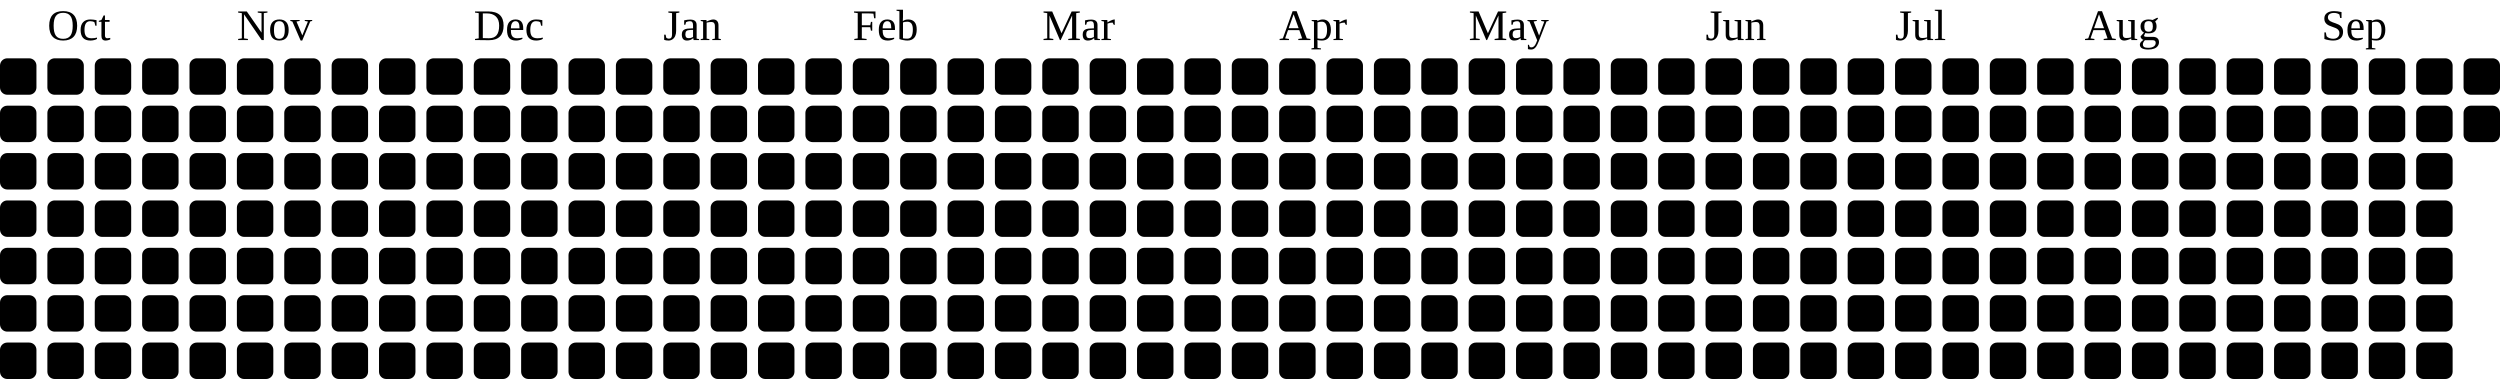
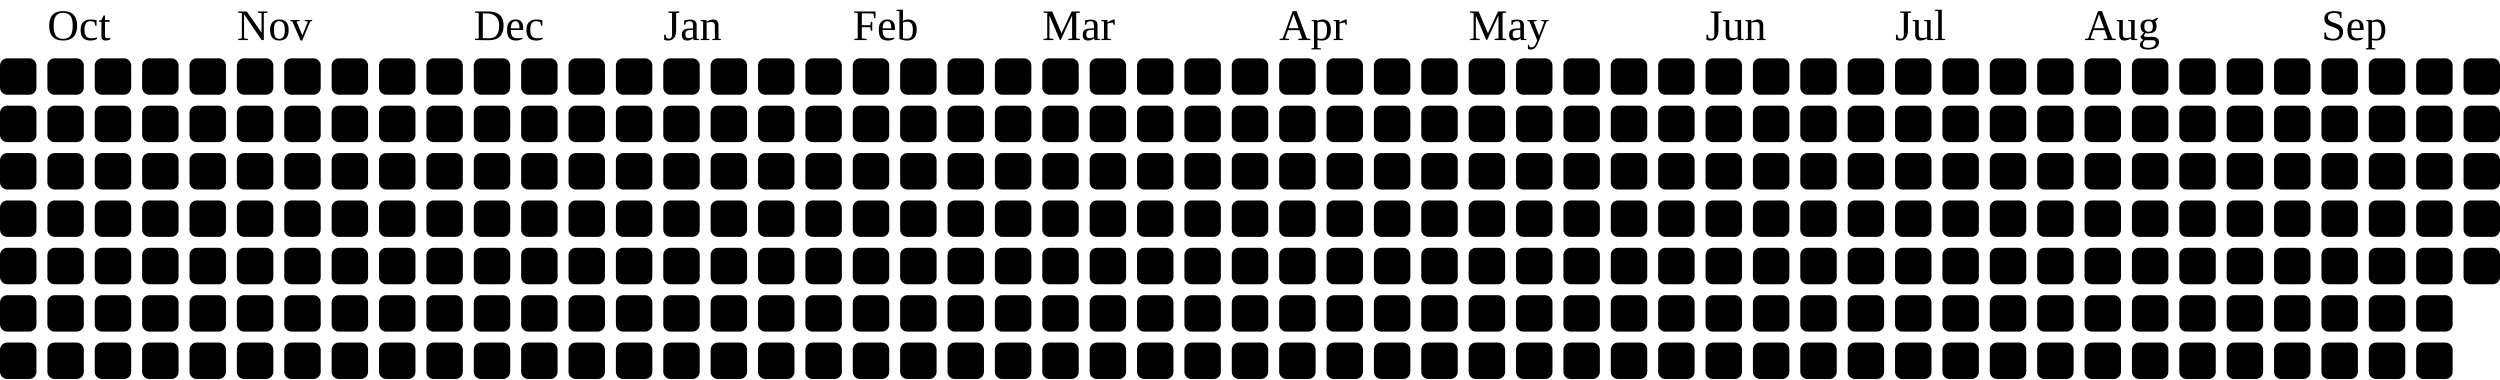
<svg xmlns="http://www.w3.org/2000/svg" role="img" aria-label="AntoninGranados's GitHub contribution graph" viewBox="0 0 686 104" width="686" height="104">
  <text x="13" y="11" class="gh-month-label">Oct</text>
  <text x="65" y="11" class="gh-month-label">Nov</text>
  <text x="130" y="11" class="gh-month-label">Dec</text>
  <text x="182" y="11" class="gh-month-label">Jan</text>
  <text x="234" y="11" class="gh-month-label">Feb</text>
  <text x="286" y="11" class="gh-month-label">Mar</text>
  <text x="351" y="11" class="gh-month-label">Apr</text>
  <text x="403" y="11" class="gh-month-label">May</text>
  <text x="468" y="11" class="gh-month-label">Jun</text>
  <text x="520" y="11" class="gh-month-label">Jul</text>
  <text x="572" y="11" class="gh-month-label">Aug</text>
  <text x="637" y="11" class="gh-month-label">Sep</text>
  <rect x="0" y="16" width="10" height="10" rx="2" ry="2" data-level="2" data-date="2025-09-28" />
  <rect x="13" y="16" width="10" height="10" rx="2" ry="2" data-level="2" data-date="2025-10-05" />
  <rect x="26" y="16" width="10" height="10" rx="2" ry="2" data-level="0" data-date="2025-10-12" />
  <rect x="39" y="16" width="10" height="10" rx="2" ry="2" data-level="0" data-date="2025-10-19" />
  <rect x="52" y="16" width="10" height="10" rx="2" ry="2" data-level="1" data-date="2025-10-26" />
  <rect x="65" y="16" width="10" height="10" rx="2" ry="2" data-level="0" data-date="2025-11-02" />
  <rect x="78" y="16" width="10" height="10" rx="2" ry="2" data-level="0" data-date="2025-11-09" />
  <rect x="91" y="16" width="10" height="10" rx="2" ry="2" data-level="2" data-date="2025-11-16" />
  <rect x="104" y="16" width="10" height="10" rx="2" ry="2" data-level="0" data-date="2025-11-23" />
  <rect x="117" y="16" width="10" height="10" rx="2" ry="2" data-level="0" data-date="2025-11-30" />
  <rect x="130" y="16" width="10" height="10" rx="2" ry="2" data-level="1" data-date="2025-12-07" />
  <rect x="143" y="16" width="10" height="10" rx="2" ry="2" data-level="0" data-date="2025-12-14" />
  <rect x="156" y="16" width="10" height="10" rx="2" ry="2" data-level="0" data-date="2025-12-21" />
  <rect x="169" y="16" width="10" height="10" rx="2" ry="2" data-level="0" data-date="2025-12-28" />
  <rect x="182" y="16" width="10" height="10" rx="2" ry="2" data-level="0" data-date="2026-01-04" />
  <rect x="195" y="16" width="10" height="10" rx="2" ry="2" data-level="1" data-date="2026-01-11" />
  <rect x="208" y="16" width="10" height="10" rx="2" ry="2" data-level="1" data-date="2026-01-18" />
  <rect x="221" y="16" width="10" height="10" rx="2" ry="2" data-level="3" data-date="2026-01-25" />
  <rect x="234" y="16" width="10" height="10" rx="2" ry="2" data-level="1" data-date="2026-02-01" />
  <rect x="247" y="16" width="10" height="10" rx="2" ry="2" data-level="2" data-date="2026-02-08" />
  <rect x="260" y="16" width="10" height="10" rx="2" ry="2" data-level="2" data-date="2026-02-15" />
  <rect x="273" y="16" width="10" height="10" rx="2" ry="2" data-level="1" data-date="2026-02-22" />
  <rect x="286" y="16" width="10" height="10" rx="2" ry="2" data-level="1" data-date="2026-03-01" />
  <rect x="299" y="16" width="10" height="10" rx="2" ry="2" data-level="0" data-date="2026-03-08" />
  <rect x="312" y="16" width="10" height="10" rx="2" ry="2" data-level="0" data-date="2026-03-15" />
  <rect x="325" y="16" width="10" height="10" rx="2" ry="2" data-level="0" data-date="2026-03-22" />
  <rect x="338" y="16" width="10" height="10" rx="2" ry="2" data-level="2" data-date="2026-03-29" />
  <rect x="351" y="16" width="10" height="10" rx="2" ry="2" data-level="0" data-date="2026-04-05" />
  <rect x="364" y="16" width="10" height="10" rx="2" ry="2" data-level="0" data-date="2026-04-12" />
  <rect x="377" y="16" width="10" height="10" rx="2" ry="2" data-level="0" data-date="2026-04-19" />
  <rect x="390" y="16" width="10" height="10" rx="2" ry="2" data-level="0" data-date="2026-04-26" />
  <rect x="403" y="16" width="10" height="10" rx="2" ry="2" data-level="0" data-date="2026-05-03" />
  <rect x="416" y="16" width="10" height="10" rx="2" ry="2" data-level="0" data-date="2026-05-10" />
  <rect x="429" y="16" width="10" height="10" rx="2" ry="2" data-level="0" data-date="2026-05-17" />
  <rect x="442" y="16" width="10" height="10" rx="2" ry="2" data-level="0" data-date="2026-05-24" />
  <rect x="455" y="16" width="10" height="10" rx="2" ry="2" data-level="0" data-date="2026-05-31" />
  <rect x="468" y="16" width="10" height="10" rx="2" ry="2" data-level="0" data-date="2026-06-07" />
  <rect x="481" y="16" width="10" height="10" rx="2" ry="2" data-level="0" data-date="2026-06-14" />
  <rect x="494" y="16" width="10" height="10" rx="2" ry="2" data-level="1" data-date="2026-06-21" />
  <rect x="507" y="16" width="10" height="10" rx="2" ry="2" data-level="1" data-date="2026-06-28" />
  <rect x="520" y="16" width="10" height="10" rx="2" ry="2" data-level="3" data-date="2026-07-05" />
  <rect x="533" y="16" width="10" height="10" rx="2" ry="2" data-level="1" data-date="2026-07-12" />
  <rect x="546" y="16" width="10" height="10" rx="2" ry="2" data-level="0" data-date="2026-07-19" />
  <rect x="559" y="16" width="10" height="10" rx="2" ry="2" data-level="0" data-date="2026-07-26" />
  <rect x="572" y="16" width="10" height="10" rx="2" ry="2" data-level="1" data-date="2026-08-02" />
  <rect x="585" y="16" width="10" height="10" rx="2" ry="2" data-level="1" data-date="2026-08-09" />
  <rect x="598" y="16" width="10" height="10" rx="2" ry="2" data-level="0" data-date="2026-08-16" />
  <rect x="611" y="16" width="10" height="10" rx="2" ry="2" data-level="0" data-date="2026-08-23" />
  <rect x="624" y="16" width="10" height="10" rx="2" ry="2" data-level="0" data-date="2026-08-30" />
  <rect x="637" y="16" width="10" height="10" rx="2" ry="2" data-level="0" data-date="2026-09-06" />
  <rect x="650" y="16" width="10" height="10" rx="2" ry="2" data-level="0" data-date="2026-09-13" />
  <rect x="663" y="16" width="10" height="10" rx="2" ry="2" data-level="0" data-date="2026-09-20" />
  <rect x="676" y="16" width="10" height="10" rx="2" ry="2" data-level="2" data-date="2026-09-27" />
  <rect x="0" y="29" width="10" height="10" rx="2" ry="2" data-level="2" data-date="2025-09-29" />
  <rect x="13" y="29" width="10" height="10" rx="2" ry="2" data-level="0" data-date="2025-10-06" />
  <rect x="26" y="29" width="10" height="10" rx="2" ry="2" data-level="0" data-date="2025-10-13" />
  <rect x="39" y="29" width="10" height="10" rx="2" ry="2" data-level="0" data-date="2025-10-20" />
  <rect x="52" y="29" width="10" height="10" rx="2" ry="2" data-level="0" data-date="2025-10-27" />
  <rect x="65" y="29" width="10" height="10" rx="2" ry="2" data-level="1" data-date="2025-11-03" />
  <rect x="78" y="29" width="10" height="10" rx="2" ry="2" data-level="0" data-date="2025-11-10" />
  <rect x="91" y="29" width="10" height="10" rx="2" ry="2" data-level="1" data-date="2025-11-17" />
  <rect x="104" y="29" width="10" height="10" rx="2" ry="2" data-level="1" data-date="2025-11-24" />
  <rect x="117" y="29" width="10" height="10" rx="2" ry="2" data-level="0" data-date="2025-12-01" />
  <rect x="130" y="29" width="10" height="10" rx="2" ry="2" data-level="1" data-date="2025-12-08" />
  <rect x="143" y="29" width="10" height="10" rx="2" ry="2" data-level="2" data-date="2025-12-15" />
  <rect x="156" y="29" width="10" height="10" rx="2" ry="2" data-level="0" data-date="2025-12-22" />
  <rect x="169" y="29" width="10" height="10" rx="2" ry="2" data-level="0" data-date="2025-12-29" />
  <rect x="182" y="29" width="10" height="10" rx="2" ry="2" data-level="0" data-date="2026-01-05" />
  <rect x="195" y="29" width="10" height="10" rx="2" ry="2" data-level="1" data-date="2026-01-12" />
  <rect x="208" y="29" width="10" height="10" rx="2" ry="2" data-level="0" data-date="2026-01-19" />
  <rect x="221" y="29" width="10" height="10" rx="2" ry="2" data-level="2" data-date="2026-01-26" />
  <rect x="234" y="29" width="10" height="10" rx="2" ry="2" data-level="0" data-date="2026-02-02" />
  <rect x="247" y="29" width="10" height="10" rx="2" ry="2" data-level="1" data-date="2026-02-09" />
  <rect x="260" y="29" width="10" height="10" rx="2" ry="2" data-level="2" data-date="2026-02-16" />
  <rect x="273" y="29" width="10" height="10" rx="2" ry="2" data-level="0" data-date="2026-02-23" />
  <rect x="286" y="29" width="10" height="10" rx="2" ry="2" data-level="1" data-date="2026-03-02" />
  <rect x="299" y="29" width="10" height="10" rx="2" ry="2" data-level="1" data-date="2026-03-09" />
  <rect x="312" y="29" width="10" height="10" rx="2" ry="2" data-level="0" data-date="2026-03-16" />
  <rect x="325" y="29" width="10" height="10" rx="2" ry="2" data-level="0" data-date="2026-03-23" />
  <rect x="338" y="29" width="10" height="10" rx="2" ry="2" data-level="1" data-date="2026-03-30" />
  <rect x="351" y="29" width="10" height="10" rx="2" ry="2" data-level="0" data-date="2026-04-06" />
  <rect x="364" y="29" width="10" height="10" rx="2" ry="2" data-level="0" data-date="2026-04-13" />
  <rect x="377" y="29" width="10" height="10" rx="2" ry="2" data-level="0" data-date="2026-04-20" />
  <rect x="390" y="29" width="10" height="10" rx="2" ry="2" data-level="0" data-date="2026-04-27" />
  <rect x="403" y="29" width="10" height="10" rx="2" ry="2" data-level="1" data-date="2026-05-04" />
  <rect x="416" y="29" width="10" height="10" rx="2" ry="2" data-level="1" data-date="2026-05-11" />
  <rect x="429" y="29" width="10" height="10" rx="2" ry="2" data-level="0" data-date="2026-05-18" />
  <rect x="442" y="29" width="10" height="10" rx="2" ry="2" data-level="0" data-date="2026-05-25" />
  <rect x="455" y="29" width="10" height="10" rx="2" ry="2" data-level="0" data-date="2026-06-01" />
  <rect x="468" y="29" width="10" height="10" rx="2" ry="2" data-level="4" data-date="2026-06-08" />
  <rect x="481" y="29" width="10" height="10" rx="2" ry="2" data-level="0" data-date="2026-06-15" />
  <rect x="494" y="29" width="10" height="10" rx="2" ry="2" data-level="1" data-date="2026-06-22" />
  <rect x="507" y="29" width="10" height="10" rx="2" ry="2" data-level="1" data-date="2026-06-29" />
  <rect x="520" y="29" width="10" height="10" rx="2" ry="2" data-level="2" data-date="2026-07-06" />
  <rect x="533" y="29" width="10" height="10" rx="2" ry="2" data-level="0" data-date="2026-07-13" />
  <rect x="546" y="29" width="10" height="10" rx="2" ry="2" data-level="1" data-date="2026-07-20" />
  <rect x="559" y="29" width="10" height="10" rx="2" ry="2" data-level="0" data-date="2026-07-27" />
  <rect x="572" y="29" width="10" height="10" rx="2" ry="2" data-level="1" data-date="2026-08-03" />
  <rect x="585" y="29" width="10" height="10" rx="2" ry="2" data-level="1" data-date="2026-08-10" />
  <rect x="598" y="29" width="10" height="10" rx="2" ry="2" data-level="0" data-date="2026-08-17" />
  <rect x="611" y="29" width="10" height="10" rx="2" ry="2" data-level="1" data-date="2026-08-24" />
  <rect x="624" y="29" width="10" height="10" rx="2" ry="2" data-level="0" data-date="2026-08-31" />
  <rect x="637" y="29" width="10" height="10" rx="2" ry="2" data-level="0" data-date="2026-09-07" />
  <rect x="650" y="29" width="10" height="10" rx="2" ry="2" data-level="0" data-date="2026-09-14" />
  <rect x="663" y="29" width="10" height="10" rx="2" ry="2" data-level="0" data-date="2026-09-21" />
-   <rect x="676" y="29" width="10" height="10" rx="2" ry="2" data-level="1" data-date="2026-09-28" />
+   <rect x="676" y="29" width="10" height="10" rx="2" ry="2" data-level="2" data-date="2026-09-28" />
  <rect x="0" y="42" width="10" height="10" rx="2" ry="2" data-level="0" data-date="2025-09-30" />
  <rect x="13" y="42" width="10" height="10" rx="2" ry="2" data-level="1" data-date="2025-10-07" />
  <rect x="26" y="42" width="10" height="10" rx="2" ry="2" data-level="0" data-date="2025-10-14" />
  <rect x="39" y="42" width="10" height="10" rx="2" ry="2" data-level="1" data-date="2025-10-21" />
  <rect x="52" y="42" width="10" height="10" rx="2" ry="2" data-level="0" data-date="2025-10-28" />
  <rect x="65" y="42" width="10" height="10" rx="2" ry="2" data-level="0" data-date="2025-11-04" />
  <rect x="78" y="42" width="10" height="10" rx="2" ry="2" data-level="0" data-date="2025-11-11" />
  <rect x="91" y="42" width="10" height="10" rx="2" ry="2" data-level="0" data-date="2025-11-18" />
  <rect x="104" y="42" width="10" height="10" rx="2" ry="2" data-level="4" data-date="2025-11-25" />
  <rect x="117" y="42" width="10" height="10" rx="2" ry="2" data-level="1" data-date="2025-12-02" />
  <rect x="130" y="42" width="10" height="10" rx="2" ry="2" data-level="1" data-date="2025-12-09" />
  <rect x="143" y="42" width="10" height="10" rx="2" ry="2" data-level="4" data-date="2025-12-16" />
  <rect x="156" y="42" width="10" height="10" rx="2" ry="2" data-level="0" data-date="2025-12-23" />
  <rect x="169" y="42" width="10" height="10" rx="2" ry="2" data-level="0" data-date="2025-12-30" />
  <rect x="182" y="42" width="10" height="10" rx="2" ry="2" data-level="0" data-date="2026-01-06" />
  <rect x="195" y="42" width="10" height="10" rx="2" ry="2" data-level="0" data-date="2026-01-13" />
  <rect x="208" y="42" width="10" height="10" rx="2" ry="2" data-level="2" data-date="2026-01-20" />
  <rect x="221" y="42" width="10" height="10" rx="2" ry="2" data-level="1" data-date="2026-01-27" />
  <rect x="234" y="42" width="10" height="10" rx="2" ry="2" data-level="1" data-date="2026-02-03" />
  <rect x="247" y="42" width="10" height="10" rx="2" ry="2" data-level="1" data-date="2026-02-10" />
  <rect x="260" y="42" width="10" height="10" rx="2" ry="2" data-level="1" data-date="2026-02-17" />
  <rect x="273" y="42" width="10" height="10" rx="2" ry="2" data-level="0" data-date="2026-02-24" />
  <rect x="286" y="42" width="10" height="10" rx="2" ry="2" data-level="0" data-date="2026-03-03" />
  <rect x="299" y="42" width="10" height="10" rx="2" ry="2" data-level="1" data-date="2026-03-10" />
  <rect x="312" y="42" width="10" height="10" rx="2" ry="2" data-level="0" data-date="2026-03-17" />
  <rect x="325" y="42" width="10" height="10" rx="2" ry="2" data-level="0" data-date="2026-03-24" />
  <rect x="338" y="42" width="10" height="10" rx="2" ry="2" data-level="2" data-date="2026-03-31" />
  <rect x="351" y="42" width="10" height="10" rx="2" ry="2" data-level="0" data-date="2026-04-07" />
  <rect x="364" y="42" width="10" height="10" rx="2" ry="2" data-level="0" data-date="2026-04-14" />
  <rect x="377" y="42" width="10" height="10" rx="2" ry="2" data-level="1" data-date="2026-04-21" />
  <rect x="390" y="42" width="10" height="10" rx="2" ry="2" data-level="0" data-date="2026-04-28" />
  <rect x="403" y="42" width="10" height="10" rx="2" ry="2" data-level="0" data-date="2026-05-05" />
  <rect x="416" y="42" width="10" height="10" rx="2" ry="2" data-level="0" data-date="2026-05-12" />
  <rect x="429" y="42" width="10" height="10" rx="2" ry="2" data-level="0" data-date="2026-05-19" />
  <rect x="442" y="42" width="10" height="10" rx="2" ry="2" data-level="0" data-date="2026-05-26" />
  <rect x="455" y="42" width="10" height="10" rx="2" ry="2" data-level="1" data-date="2026-06-02" />
  <rect x="468" y="42" width="10" height="10" rx="2" ry="2" data-level="4" data-date="2026-06-09" />
  <rect x="481" y="42" width="10" height="10" rx="2" ry="2" data-level="2" data-date="2026-06-16" />
  <rect x="494" y="42" width="10" height="10" rx="2" ry="2" data-level="2" data-date="2026-06-23" />
  <rect x="507" y="42" width="10" height="10" rx="2" ry="2" data-level="1" data-date="2026-06-30" />
  <rect x="520" y="42" width="10" height="10" rx="2" ry="2" data-level="1" data-date="2026-07-07" />
  <rect x="533" y="42" width="10" height="10" rx="2" ry="2" data-level="0" data-date="2026-07-14" />
  <rect x="546" y="42" width="10" height="10" rx="2" ry="2" data-level="2" data-date="2026-07-21" />
  <rect x="559" y="42" width="10" height="10" rx="2" ry="2" data-level="0" data-date="2026-07-28" />
  <rect x="572" y="42" width="10" height="10" rx="2" ry="2" data-level="0" data-date="2026-08-04" />
  <rect x="585" y="42" width="10" height="10" rx="2" ry="2" data-level="0" data-date="2026-08-11" />
  <rect x="598" y="42" width="10" height="10" rx="2" ry="2" data-level="3" data-date="2026-08-18" />
  <rect x="611" y="42" width="10" height="10" rx="2" ry="2" data-level="0" data-date="2026-08-25" />
  <rect x="624" y="42" width="10" height="10" rx="2" ry="2" data-level="0" data-date="2026-09-01" />
  <rect x="637" y="42" width="10" height="10" rx="2" ry="2" data-level="1" data-date="2026-09-08" />
  <rect x="650" y="42" width="10" height="10" rx="2" ry="2" data-level="0" data-date="2026-09-15" />
  <rect x="663" y="42" width="10" height="10" rx="2" ry="2" data-level="0" data-date="2026-09-22" />
+   <rect x="676" y="42" width="10" height="10" rx="2" ry="2" data-level="2" data-date="2026-09-29" />
  <rect x="0" y="55" width="10" height="10" rx="2" ry="2" data-level="1" data-date="2025-10-01" />
  <rect x="13" y="55" width="10" height="10" rx="2" ry="2" data-level="0" data-date="2025-10-08" />
  <rect x="26" y="55" width="10" height="10" rx="2" ry="2" data-level="1" data-date="2025-10-15" />
  <rect x="39" y="55" width="10" height="10" rx="2" ry="2" data-level="2" data-date="2025-10-22" />
  <rect x="52" y="55" width="10" height="10" rx="2" ry="2" data-level="0" data-date="2025-10-29" />
  <rect x="65" y="55" width="10" height="10" rx="2" ry="2" data-level="3" data-date="2025-11-05" />
  <rect x="78" y="55" width="10" height="10" rx="2" ry="2" data-level="0" data-date="2025-11-12" />
  <rect x="91" y="55" width="10" height="10" rx="2" ry="2" data-level="0" data-date="2025-11-19" />
  <rect x="104" y="55" width="10" height="10" rx="2" ry="2" data-level="0" data-date="2025-11-26" />
  <rect x="117" y="55" width="10" height="10" rx="2" ry="2" data-level="2" data-date="2025-12-03" />
  <rect x="130" y="55" width="10" height="10" rx="2" ry="2" data-level="0" data-date="2025-12-10" />
  <rect x="143" y="55" width="10" height="10" rx="2" ry="2" data-level="1" data-date="2025-12-17" />
  <rect x="156" y="55" width="10" height="10" rx="2" ry="2" data-level="0" data-date="2025-12-24" />
  <rect x="169" y="55" width="10" height="10" rx="2" ry="2" data-level="1" data-date="2025-12-31" />
  <rect x="182" y="55" width="10" height="10" rx="2" ry="2" data-level="0" data-date="2026-01-07" />
  <rect x="195" y="55" width="10" height="10" rx="2" ry="2" data-level="4" data-date="2026-01-14" />
  <rect x="208" y="55" width="10" height="10" rx="2" ry="2" data-level="0" data-date="2026-01-21" />
  <rect x="221" y="55" width="10" height="10" rx="2" ry="2" data-level="1" data-date="2026-01-28" />
  <rect x="234" y="55" width="10" height="10" rx="2" ry="2" data-level="0" data-date="2026-02-04" />
  <rect x="247" y="55" width="10" height="10" rx="2" ry="2" data-level="3" data-date="2026-02-11" />
  <rect x="260" y="55" width="10" height="10" rx="2" ry="2" data-level="1" data-date="2026-02-18" />
  <rect x="273" y="55" width="10" height="10" rx="2" ry="2" data-level="3" data-date="2026-02-25" />
  <rect x="286" y="55" width="10" height="10" rx="2" ry="2" data-level="0" data-date="2026-03-04" />
  <rect x="299" y="55" width="10" height="10" rx="2" ry="2" data-level="1" data-date="2026-03-11" />
  <rect x="312" y="55" width="10" height="10" rx="2" ry="2" data-level="0" data-date="2026-03-18" />
  <rect x="325" y="55" width="10" height="10" rx="2" ry="2" data-level="0" data-date="2026-03-25" />
  <rect x="338" y="55" width="10" height="10" rx="2" ry="2" data-level="1" data-date="2026-04-01" />
  <rect x="351" y="55" width="10" height="10" rx="2" ry="2" data-level="0" data-date="2026-04-08" />
  <rect x="364" y="55" width="10" height="10" rx="2" ry="2" data-level="0" data-date="2026-04-15" />
  <rect x="377" y="55" width="10" height="10" rx="2" ry="2" data-level="1" data-date="2026-04-22" />
  <rect x="390" y="55" width="10" height="10" rx="2" ry="2" data-level="0" data-date="2026-04-29" />
  <rect x="403" y="55" width="10" height="10" rx="2" ry="2" data-level="0" data-date="2026-05-06" />
  <rect x="416" y="55" width="10" height="10" rx="2" ry="2" data-level="0" data-date="2026-05-13" />
  <rect x="429" y="55" width="10" height="10" rx="2" ry="2" data-level="0" data-date="2026-05-20" />
  <rect x="442" y="55" width="10" height="10" rx="2" ry="2" data-level="0" data-date="2026-05-27" />
  <rect x="455" y="55" width="10" height="10" rx="2" ry="2" data-level="0" data-date="2026-06-03" />
  <rect x="468" y="55" width="10" height="10" rx="2" ry="2" data-level="1" data-date="2026-06-10" />
  <rect x="481" y="55" width="10" height="10" rx="2" ry="2" data-level="1" data-date="2026-06-17" />
  <rect x="494" y="55" width="10" height="10" rx="2" ry="2" data-level="2" data-date="2026-06-24" />
  <rect x="507" y="55" width="10" height="10" rx="2" ry="2" data-level="2" data-date="2026-07-01" />
  <rect x="520" y="55" width="10" height="10" rx="2" ry="2" data-level="2" data-date="2026-07-08" />
  <rect x="533" y="55" width="10" height="10" rx="2" ry="2" data-level="1" data-date="2026-07-15" />
  <rect x="546" y="55" width="10" height="10" rx="2" ry="2" data-level="0" data-date="2026-07-22" />
  <rect x="559" y="55" width="10" height="10" rx="2" ry="2" data-level="1" data-date="2026-07-29" />
  <rect x="572" y="55" width="10" height="10" rx="2" ry="2" data-level="0" data-date="2026-08-05" />
  <rect x="585" y="55" width="10" height="10" rx="2" ry="2" data-level="0" data-date="2026-08-12" />
  <rect x="598" y="55" width="10" height="10" rx="2" ry="2" data-level="0" data-date="2026-08-19" />
  <rect x="611" y="55" width="10" height="10" rx="2" ry="2" data-level="1" data-date="2026-08-26" />
  <rect x="624" y="55" width="10" height="10" rx="2" ry="2" data-level="1" data-date="2026-09-02" />
  <rect x="637" y="55" width="10" height="10" rx="2" ry="2" data-level="0" data-date="2026-09-09" />
  <rect x="650" y="55" width="10" height="10" rx="2" ry="2" data-level="0" data-date="2026-09-16" />
  <rect x="663" y="55" width="10" height="10" rx="2" ry="2" data-level="1" data-date="2026-09-23" />
+   <rect x="676" y="55" width="10" height="10" rx="2" ry="2" data-level="1" data-date="2026-09-30" />
  <rect x="0" y="68" width="10" height="10" rx="2" ry="2" data-level="0" data-date="2025-10-02" />
  <rect x="13" y="68" width="10" height="10" rx="2" ry="2" data-level="2" data-date="2025-10-09" />
  <rect x="26" y="68" width="10" height="10" rx="2" ry="2" data-level="1" data-date="2025-10-16" />
  <rect x="39" y="68" width="10" height="10" rx="2" ry="2" data-level="0" data-date="2025-10-23" />
  <rect x="52" y="68" width="10" height="10" rx="2" ry="2" data-level="0" data-date="2025-10-30" />
  <rect x="65" y="68" width="10" height="10" rx="2" ry="2" data-level="2" data-date="2025-11-06" />
  <rect x="78" y="68" width="10" height="10" rx="2" ry="2" data-level="0" data-date="2025-11-13" />
  <rect x="91" y="68" width="10" height="10" rx="2" ry="2" data-level="0" data-date="2025-11-20" />
  <rect x="104" y="68" width="10" height="10" rx="2" ry="2" data-level="4" data-date="2025-11-27" />
  <rect x="117" y="68" width="10" height="10" rx="2" ry="2" data-level="1" data-date="2025-12-04" />
  <rect x="130" y="68" width="10" height="10" rx="2" ry="2" data-level="2" data-date="2025-12-11" />
  <rect x="143" y="68" width="10" height="10" rx="2" ry="2" data-level="2" data-date="2025-12-18" />
  <rect x="156" y="68" width="10" height="10" rx="2" ry="2" data-level="2" data-date="2025-12-25" />
  <rect x="169" y="68" width="10" height="10" rx="2" ry="2" data-level="1" data-date="2026-01-01" />
  <rect x="182" y="68" width="10" height="10" rx="2" ry="2" data-level="2" data-date="2026-01-08" />
  <rect x="195" y="68" width="10" height="10" rx="2" ry="2" data-level="2" data-date="2026-01-15" />
  <rect x="208" y="68" width="10" height="10" rx="2" ry="2" data-level="2" data-date="2026-01-22" />
  <rect x="221" y="68" width="10" height="10" rx="2" ry="2" data-level="1" data-date="2026-01-29" />
  <rect x="234" y="68" width="10" height="10" rx="2" ry="2" data-level="0" data-date="2026-02-05" />
  <rect x="247" y="68" width="10" height="10" rx="2" ry="2" data-level="0" data-date="2026-02-12" />
  <rect x="260" y="68" width="10" height="10" rx="2" ry="2" data-level="1" data-date="2026-02-19" />
  <rect x="273" y="68" width="10" height="10" rx="2" ry="2" data-level="4" data-date="2026-02-26" />
  <rect x="286" y="68" width="10" height="10" rx="2" ry="2" data-level="0" data-date="2026-03-05" />
  <rect x="299" y="68" width="10" height="10" rx="2" ry="2" data-level="4" data-date="2026-03-12" />
  <rect x="312" y="68" width="10" height="10" rx="2" ry="2" data-level="0" data-date="2026-03-19" />
  <rect x="325" y="68" width="10" height="10" rx="2" ry="2" data-level="4" data-date="2026-03-26" />
  <rect x="338" y="68" width="10" height="10" rx="2" ry="2" data-level="0" data-date="2026-04-02" />
  <rect x="351" y="68" width="10" height="10" rx="2" ry="2" data-level="0" data-date="2026-04-09" />
  <rect x="364" y="68" width="10" height="10" rx="2" ry="2" data-level="0" data-date="2026-04-16" />
  <rect x="377" y="68" width="10" height="10" rx="2" ry="2" data-level="2" data-date="2026-04-23" />
  <rect x="390" y="68" width="10" height="10" rx="2" ry="2" data-level="0" data-date="2026-04-30" />
  <rect x="403" y="68" width="10" height="10" rx="2" ry="2" data-level="0" data-date="2026-05-07" />
  <rect x="416" y="68" width="10" height="10" rx="2" ry="2" data-level="0" data-date="2026-05-14" />
  <rect x="429" y="68" width="10" height="10" rx="2" ry="2" data-level="0" data-date="2026-05-21" />
  <rect x="442" y="68" width="10" height="10" rx="2" ry="2" data-level="0" data-date="2026-05-28" />
  <rect x="455" y="68" width="10" height="10" rx="2" ry="2" data-level="0" data-date="2026-06-04" />
  <rect x="468" y="68" width="10" height="10" rx="2" ry="2" data-level="4" data-date="2026-06-11" />
  <rect x="481" y="68" width="10" height="10" rx="2" ry="2" data-level="3" data-date="2026-06-18" />
  <rect x="494" y="68" width="10" height="10" rx="2" ry="2" data-level="3" data-date="2026-06-25" />
  <rect x="507" y="68" width="10" height="10" rx="2" ry="2" data-level="1" data-date="2026-07-02" />
  <rect x="520" y="68" width="10" height="10" rx="2" ry="2" data-level="2" data-date="2026-07-09" />
  <rect x="533" y="68" width="10" height="10" rx="2" ry="2" data-level="1" data-date="2026-07-16" />
  <rect x="546" y="68" width="10" height="10" rx="2" ry="2" data-level="1" data-date="2026-07-23" />
  <rect x="559" y="68" width="10" height="10" rx="2" ry="2" data-level="1" data-date="2026-07-30" />
  <rect x="572" y="68" width="10" height="10" rx="2" ry="2" data-level="1" data-date="2026-08-06" />
  <rect x="585" y="68" width="10" height="10" rx="2" ry="2" data-level="0" data-date="2026-08-13" />
  <rect x="598" y="68" width="10" height="10" rx="2" ry="2" data-level="1" data-date="2026-08-20" />
  <rect x="611" y="68" width="10" height="10" rx="2" ry="2" data-level="0" data-date="2026-08-27" />
  <rect x="624" y="68" width="10" height="10" rx="2" ry="2" data-level="2" data-date="2026-09-03" />
  <rect x="637" y="68" width="10" height="10" rx="2" ry="2" data-level="1" data-date="2026-09-10" />
  <rect x="650" y="68" width="10" height="10" rx="2" ry="2" data-level="0" data-date="2026-09-17" />
  <rect x="663" y="68" width="10" height="10" rx="2" ry="2" data-level="2" data-date="2026-09-24" />
+   <rect x="676" y="68" width="10" height="10" rx="2" ry="2" data-level="0" data-date="2026-10-01" />
  <rect x="0" y="81" width="10" height="10" rx="2" ry="2" data-level="0" data-date="2025-10-03" />
  <rect x="13" y="81" width="10" height="10" rx="2" ry="2" data-level="1" data-date="2025-10-10" />
  <rect x="26" y="81" width="10" height="10" rx="2" ry="2" data-level="1" data-date="2025-10-17" />
  <rect x="39" y="81" width="10" height="10" rx="2" ry="2" data-level="0" data-date="2025-10-24" />
  <rect x="52" y="81" width="10" height="10" rx="2" ry="2" data-level="0" data-date="2025-10-31" />
  <rect x="65" y="81" width="10" height="10" rx="2" ry="2" data-level="1" data-date="2025-11-07" />
  <rect x="78" y="81" width="10" height="10" rx="2" ry="2" data-level="2" data-date="2025-11-14" />
  <rect x="91" y="81" width="10" height="10" rx="2" ry="2" data-level="1" data-date="2025-11-21" />
  <rect x="104" y="81" width="10" height="10" rx="2" ry="2" data-level="2" data-date="2025-11-28" />
  <rect x="117" y="81" width="10" height="10" rx="2" ry="2" data-level="1" data-date="2025-12-05" />
  <rect x="130" y="81" width="10" height="10" rx="2" ry="2" data-level="3" data-date="2025-12-12" />
  <rect x="143" y="81" width="10" height="10" rx="2" ry="2" data-level="2" data-date="2025-12-19" />
  <rect x="156" y="81" width="10" height="10" rx="2" ry="2" data-level="1" data-date="2025-12-26" />
  <rect x="169" y="81" width="10" height="10" rx="2" ry="2" data-level="0" data-date="2026-01-02" />
  <rect x="182" y="81" width="10" height="10" rx="2" ry="2" data-level="1" data-date="2026-01-09" />
  <rect x="195" y="81" width="10" height="10" rx="2" ry="2" data-level="1" data-date="2026-01-16" />
  <rect x="208" y="81" width="10" height="10" rx="2" ry="2" data-level="3" data-date="2026-01-23" />
  <rect x="221" y="81" width="10" height="10" rx="2" ry="2" data-level="3" data-date="2026-01-30" />
  <rect x="234" y="81" width="10" height="10" rx="2" ry="2" data-level="1" data-date="2026-02-06" />
  <rect x="247" y="81" width="10" height="10" rx="2" ry="2" data-level="1" data-date="2026-02-13" />
  <rect x="260" y="81" width="10" height="10" rx="2" ry="2" data-level="0" data-date="2026-02-20" />
  <rect x="273" y="81" width="10" height="10" rx="2" ry="2" data-level="0" data-date="2026-02-27" />
  <rect x="286" y="81" width="10" height="10" rx="2" ry="2" data-level="1" data-date="2026-03-06" />
  <rect x="299" y="81" width="10" height="10" rx="2" ry="2" data-level="1" data-date="2026-03-13" />
  <rect x="312" y="81" width="10" height="10" rx="2" ry="2" data-level="0" data-date="2026-03-20" />
  <rect x="325" y="81" width="10" height="10" rx="2" ry="2" data-level="2" data-date="2026-03-27" />
  <rect x="338" y="81" width="10" height="10" rx="2" ry="2" data-level="0" data-date="2026-04-03" />
  <rect x="351" y="81" width="10" height="10" rx="2" ry="2" data-level="0" data-date="2026-04-10" />
  <rect x="364" y="81" width="10" height="10" rx="2" ry="2" data-level="0" data-date="2026-04-17" />
  <rect x="377" y="81" width="10" height="10" rx="2" ry="2" data-level="0" data-date="2026-04-24" />
  <rect x="390" y="81" width="10" height="10" rx="2" ry="2" data-level="0" data-date="2026-05-01" />
  <rect x="403" y="81" width="10" height="10" rx="2" ry="2" data-level="0" data-date="2026-05-08" />
  <rect x="416" y="81" width="10" height="10" rx="2" ry="2" data-level="4" data-date="2026-05-15" />
  <rect x="429" y="81" width="10" height="10" rx="2" ry="2" data-level="0" data-date="2026-05-22" />
  <rect x="442" y="81" width="10" height="10" rx="2" ry="2" data-level="0" data-date="2026-05-29" />
  <rect x="455" y="81" width="10" height="10" rx="2" ry="2" data-level="1" data-date="2026-06-05" />
  <rect x="468" y="81" width="10" height="10" rx="2" ry="2" data-level="4" data-date="2026-06-12" />
  <rect x="481" y="81" width="10" height="10" rx="2" ry="2" data-level="1" data-date="2026-06-19" />
  <rect x="494" y="81" width="10" height="10" rx="2" ry="2" data-level="1" data-date="2026-06-26" />
  <rect x="507" y="81" width="10" height="10" rx="2" ry="2" data-level="2" data-date="2026-07-03" />
  <rect x="520" y="81" width="10" height="10" rx="2" ry="2" data-level="0" data-date="2026-07-10" />
  <rect x="533" y="81" width="10" height="10" rx="2" ry="2" data-level="1" data-date="2026-07-17" />
  <rect x="546" y="81" width="10" height="10" rx="2" ry="2" data-level="0" data-date="2026-07-24" />
  <rect x="559" y="81" width="10" height="10" rx="2" ry="2" data-level="1" data-date="2026-07-31" />
  <rect x="572" y="81" width="10" height="10" rx="2" ry="2" data-level="1" data-date="2026-08-07" />
  <rect x="585" y="81" width="10" height="10" rx="2" ry="2" data-level="1" data-date="2026-08-14" />
  <rect x="598" y="81" width="10" height="10" rx="2" ry="2" data-level="1" data-date="2026-08-21" />
  <rect x="611" y="81" width="10" height="10" rx="2" ry="2" data-level="1" data-date="2026-08-28" />
  <rect x="624" y="81" width="10" height="10" rx="2" ry="2" data-level="1" data-date="2026-09-04" />
  <rect x="637" y="81" width="10" height="10" rx="2" ry="2" data-level="1" data-date="2026-09-11" />
  <rect x="650" y="81" width="10" height="10" rx="2" ry="2" data-level="0" data-date="2026-09-18" />
  <rect x="663" y="81" width="10" height="10" rx="2" ry="2" data-level="4" data-date="2026-09-25" />
  <rect x="0" y="94" width="10" height="10" rx="2" ry="2" data-level="4" data-date="2025-10-04" />
  <rect x="13" y="94" width="10" height="10" rx="2" ry="2" data-level="0" data-date="2025-10-11" />
  <rect x="26" y="94" width="10" height="10" rx="2" ry="2" data-level="2" data-date="2025-10-18" />
  <rect x="39" y="94" width="10" height="10" rx="2" ry="2" data-level="1" data-date="2025-10-25" />
  <rect x="52" y="94" width="10" height="10" rx="2" ry="2" data-level="0" data-date="2025-11-01" />
  <rect x="65" y="94" width="10" height="10" rx="2" ry="2" data-level="1" data-date="2025-11-08" />
  <rect x="78" y="94" width="10" height="10" rx="2" ry="2" data-level="1" data-date="2025-11-15" />
  <rect x="91" y="94" width="10" height="10" rx="2" ry="2" data-level="0" data-date="2025-11-22" />
  <rect x="104" y="94" width="10" height="10" rx="2" ry="2" data-level="1" data-date="2025-11-29" />
  <rect x="117" y="94" width="10" height="10" rx="2" ry="2" data-level="1" data-date="2025-12-06" />
  <rect x="130" y="94" width="10" height="10" rx="2" ry="2" data-level="1" data-date="2025-12-13" />
  <rect x="143" y="94" width="10" height="10" rx="2" ry="2" data-level="0" data-date="2025-12-20" />
  <rect x="156" y="94" width="10" height="10" rx="2" ry="2" data-level="1" data-date="2025-12-27" />
  <rect x="169" y="94" width="10" height="10" rx="2" ry="2" data-level="1" data-date="2026-01-03" />
  <rect x="182" y="94" width="10" height="10" rx="2" ry="2" data-level="1" data-date="2026-01-10" />
  <rect x="195" y="94" width="10" height="10" rx="2" ry="2" data-level="0" data-date="2026-01-17" />
  <rect x="208" y="94" width="10" height="10" rx="2" ry="2" data-level="0" data-date="2026-01-24" />
  <rect x="221" y="94" width="10" height="10" rx="2" ry="2" data-level="2" data-date="2026-01-31" />
  <rect x="234" y="94" width="10" height="10" rx="2" ry="2" data-level="0" data-date="2026-02-07" />
  <rect x="247" y="94" width="10" height="10" rx="2" ry="2" data-level="0" data-date="2026-02-14" />
  <rect x="260" y="94" width="10" height="10" rx="2" ry="2" data-level="0" data-date="2026-02-21" />
  <rect x="273" y="94" width="10" height="10" rx="2" ry="2" data-level="1" data-date="2026-02-28" />
  <rect x="286" y="94" width="10" height="10" rx="2" ry="2" data-level="0" data-date="2026-03-07" />
  <rect x="299" y="94" width="10" height="10" rx="2" ry="2" data-level="0" data-date="2026-03-14" />
  <rect x="312" y="94" width="10" height="10" rx="2" ry="2" data-level="0" data-date="2026-03-21" />
  <rect x="325" y="94" width="10" height="10" rx="2" ry="2" data-level="1" data-date="2026-03-28" />
  <rect x="338" y="94" width="10" height="10" rx="2" ry="2" data-level="0" data-date="2026-04-04" />
  <rect x="351" y="94" width="10" height="10" rx="2" ry="2" data-level="0" data-date="2026-04-11" />
  <rect x="364" y="94" width="10" height="10" rx="2" ry="2" data-level="0" data-date="2026-04-18" />
  <rect x="377" y="94" width="10" height="10" rx="2" ry="2" data-level="0" data-date="2026-04-25" />
  <rect x="390" y="94" width="10" height="10" rx="2" ry="2" data-level="0" data-date="2026-05-02" />
  <rect x="403" y="94" width="10" height="10" rx="2" ry="2" data-level="4" data-date="2026-05-09" />
  <rect x="416" y="94" width="10" height="10" rx="2" ry="2" data-level="2" data-date="2026-05-16" />
  <rect x="429" y="94" width="10" height="10" rx="2" ry="2" data-level="0" data-date="2026-05-23" />
  <rect x="442" y="94" width="10" height="10" rx="2" ry="2" data-level="0" data-date="2026-05-30" />
  <rect x="455" y="94" width="10" height="10" rx="2" ry="2" data-level="0" data-date="2026-06-06" />
  <rect x="468" y="94" width="10" height="10" rx="2" ry="2" data-level="1" data-date="2026-06-13" />
  <rect x="481" y="94" width="10" height="10" rx="2" ry="2" data-level="2" data-date="2026-06-20" />
  <rect x="494" y="94" width="10" height="10" rx="2" ry="2" data-level="0" data-date="2026-06-27" />
  <rect x="507" y="94" width="10" height="10" rx="2" ry="2" data-level="1" data-date="2026-07-04" />
  <rect x="520" y="94" width="10" height="10" rx="2" ry="2" data-level="1" data-date="2026-07-11" />
  <rect x="533" y="94" width="10" height="10" rx="2" ry="2" data-level="2" data-date="2026-07-18" />
  <rect x="546" y="94" width="10" height="10" rx="2" ry="2" data-level="1" data-date="2026-07-25" />
  <rect x="559" y="94" width="10" height="10" rx="2" ry="2" data-level="1" data-date="2026-08-01" />
  <rect x="572" y="94" width="10" height="10" rx="2" ry="2" data-level="0" data-date="2026-08-08" />
  <rect x="585" y="94" width="10" height="10" rx="2" ry="2" data-level="0" data-date="2026-08-15" />
  <rect x="598" y="94" width="10" height="10" rx="2" ry="2" data-level="1" data-date="2026-08-22" />
  <rect x="611" y="94" width="10" height="10" rx="2" ry="2" data-level="0" data-date="2026-08-29" />
  <rect x="624" y="94" width="10" height="10" rx="2" ry="2" data-level="1" data-date="2026-09-05" />
  <rect x="637" y="94" width="10" height="10" rx="2" ry="2" data-level="1" data-date="2026-09-12" />
  <rect x="650" y="94" width="10" height="10" rx="2" ry="2" data-level="0" data-date="2026-09-19" />
  <rect x="663" y="94" width="10" height="10" rx="2" ry="2" data-level="0" data-date="2026-09-26" />
</svg>
